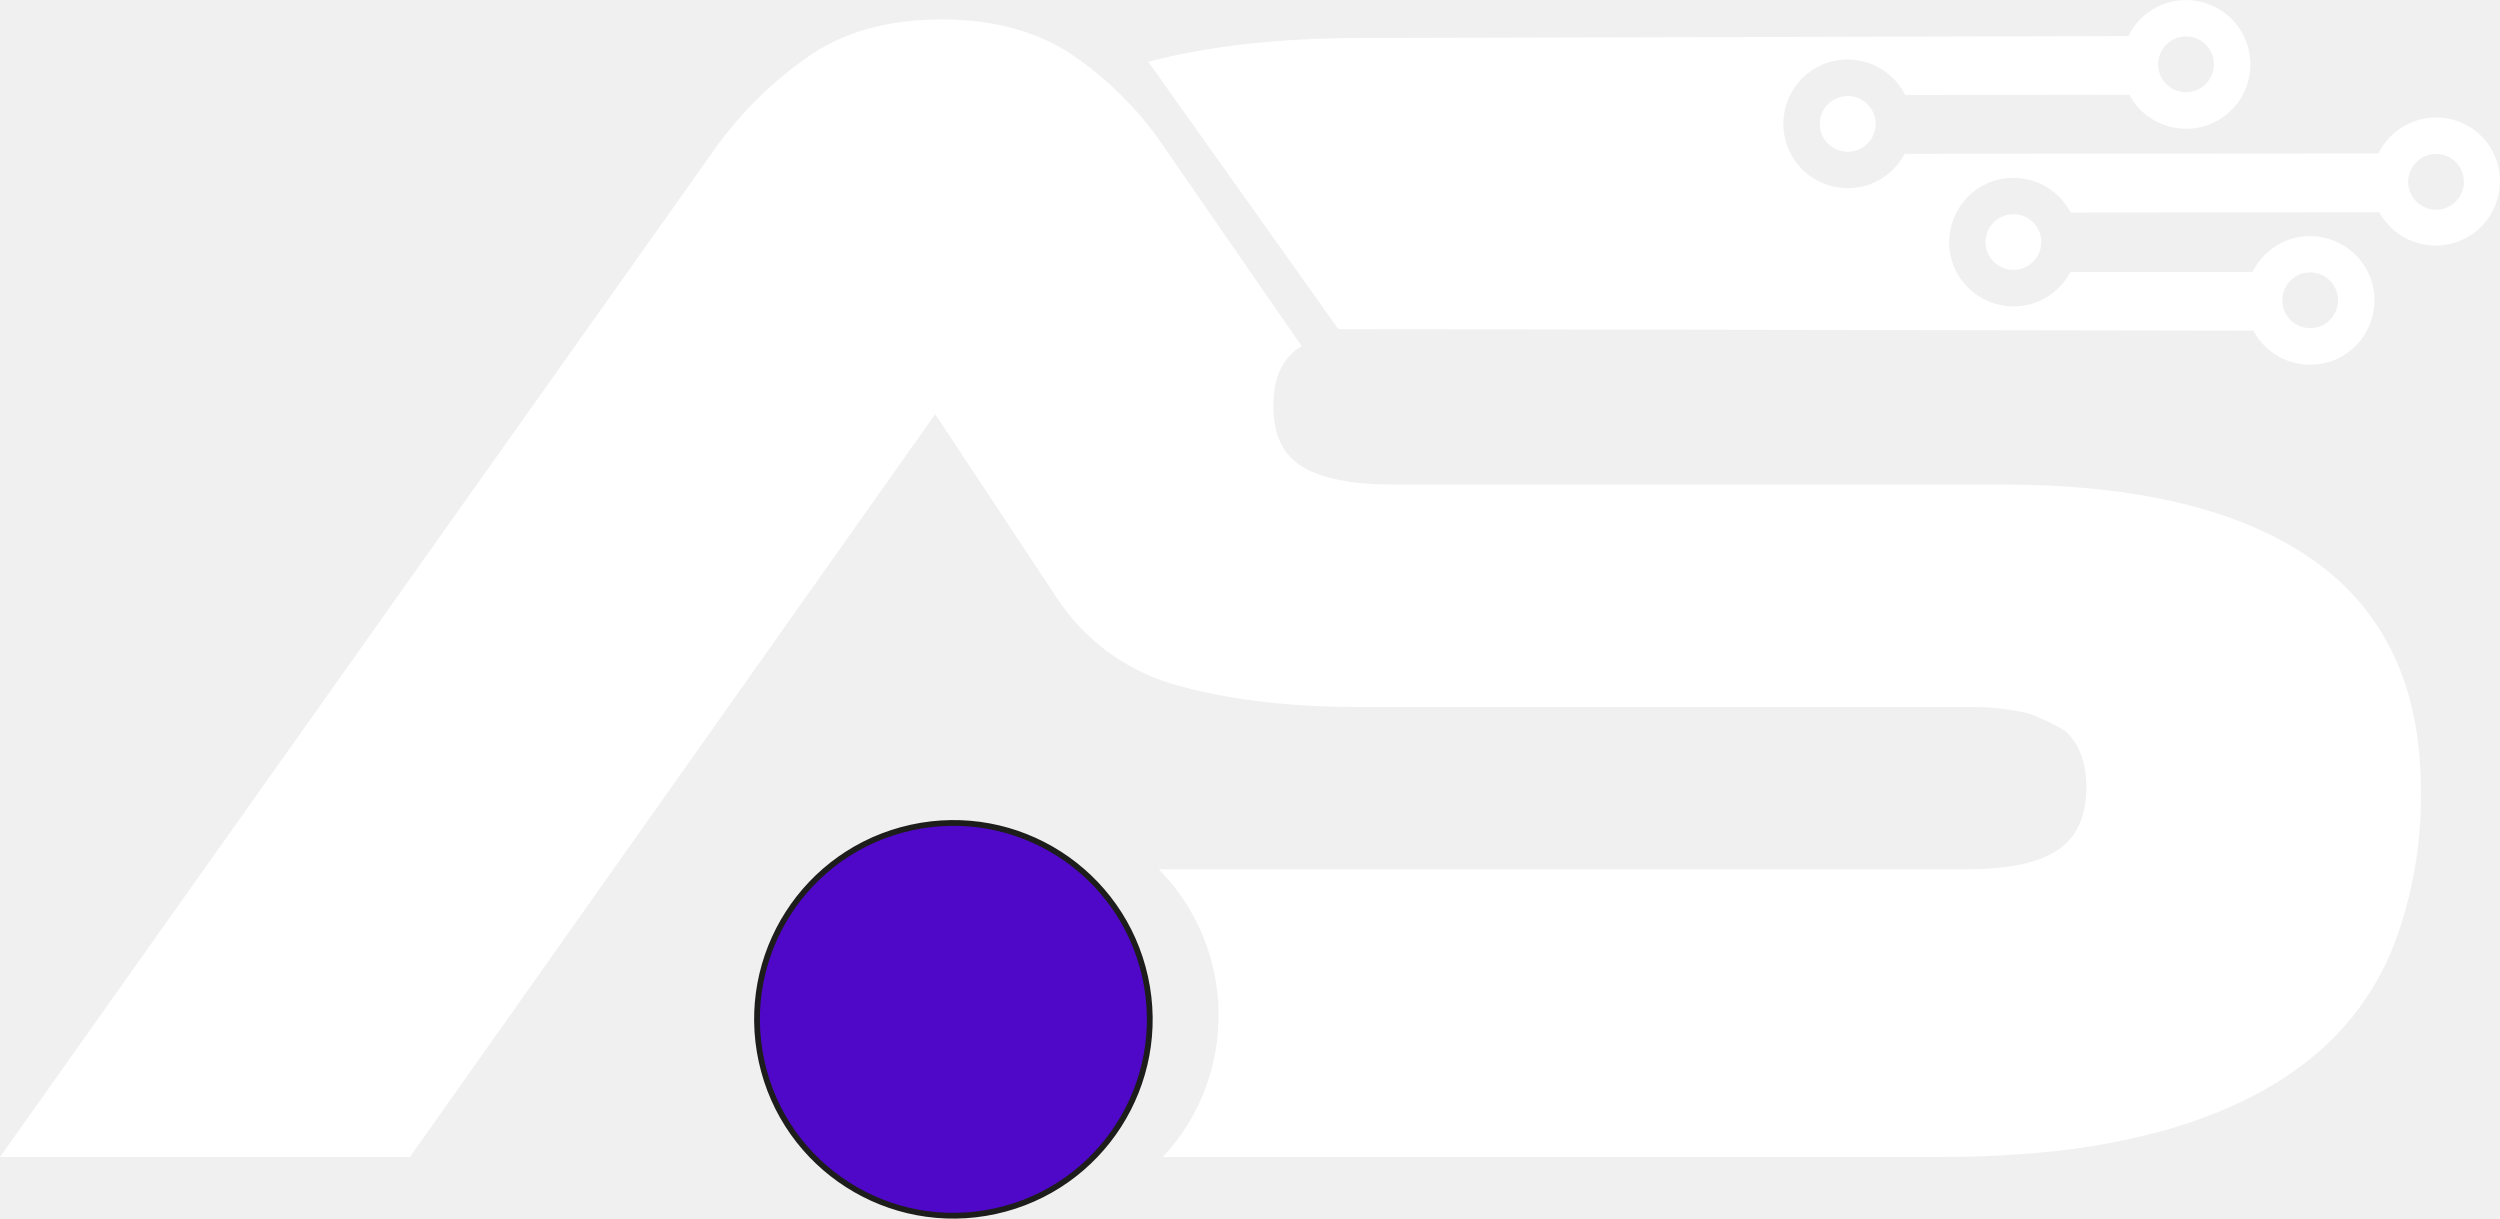
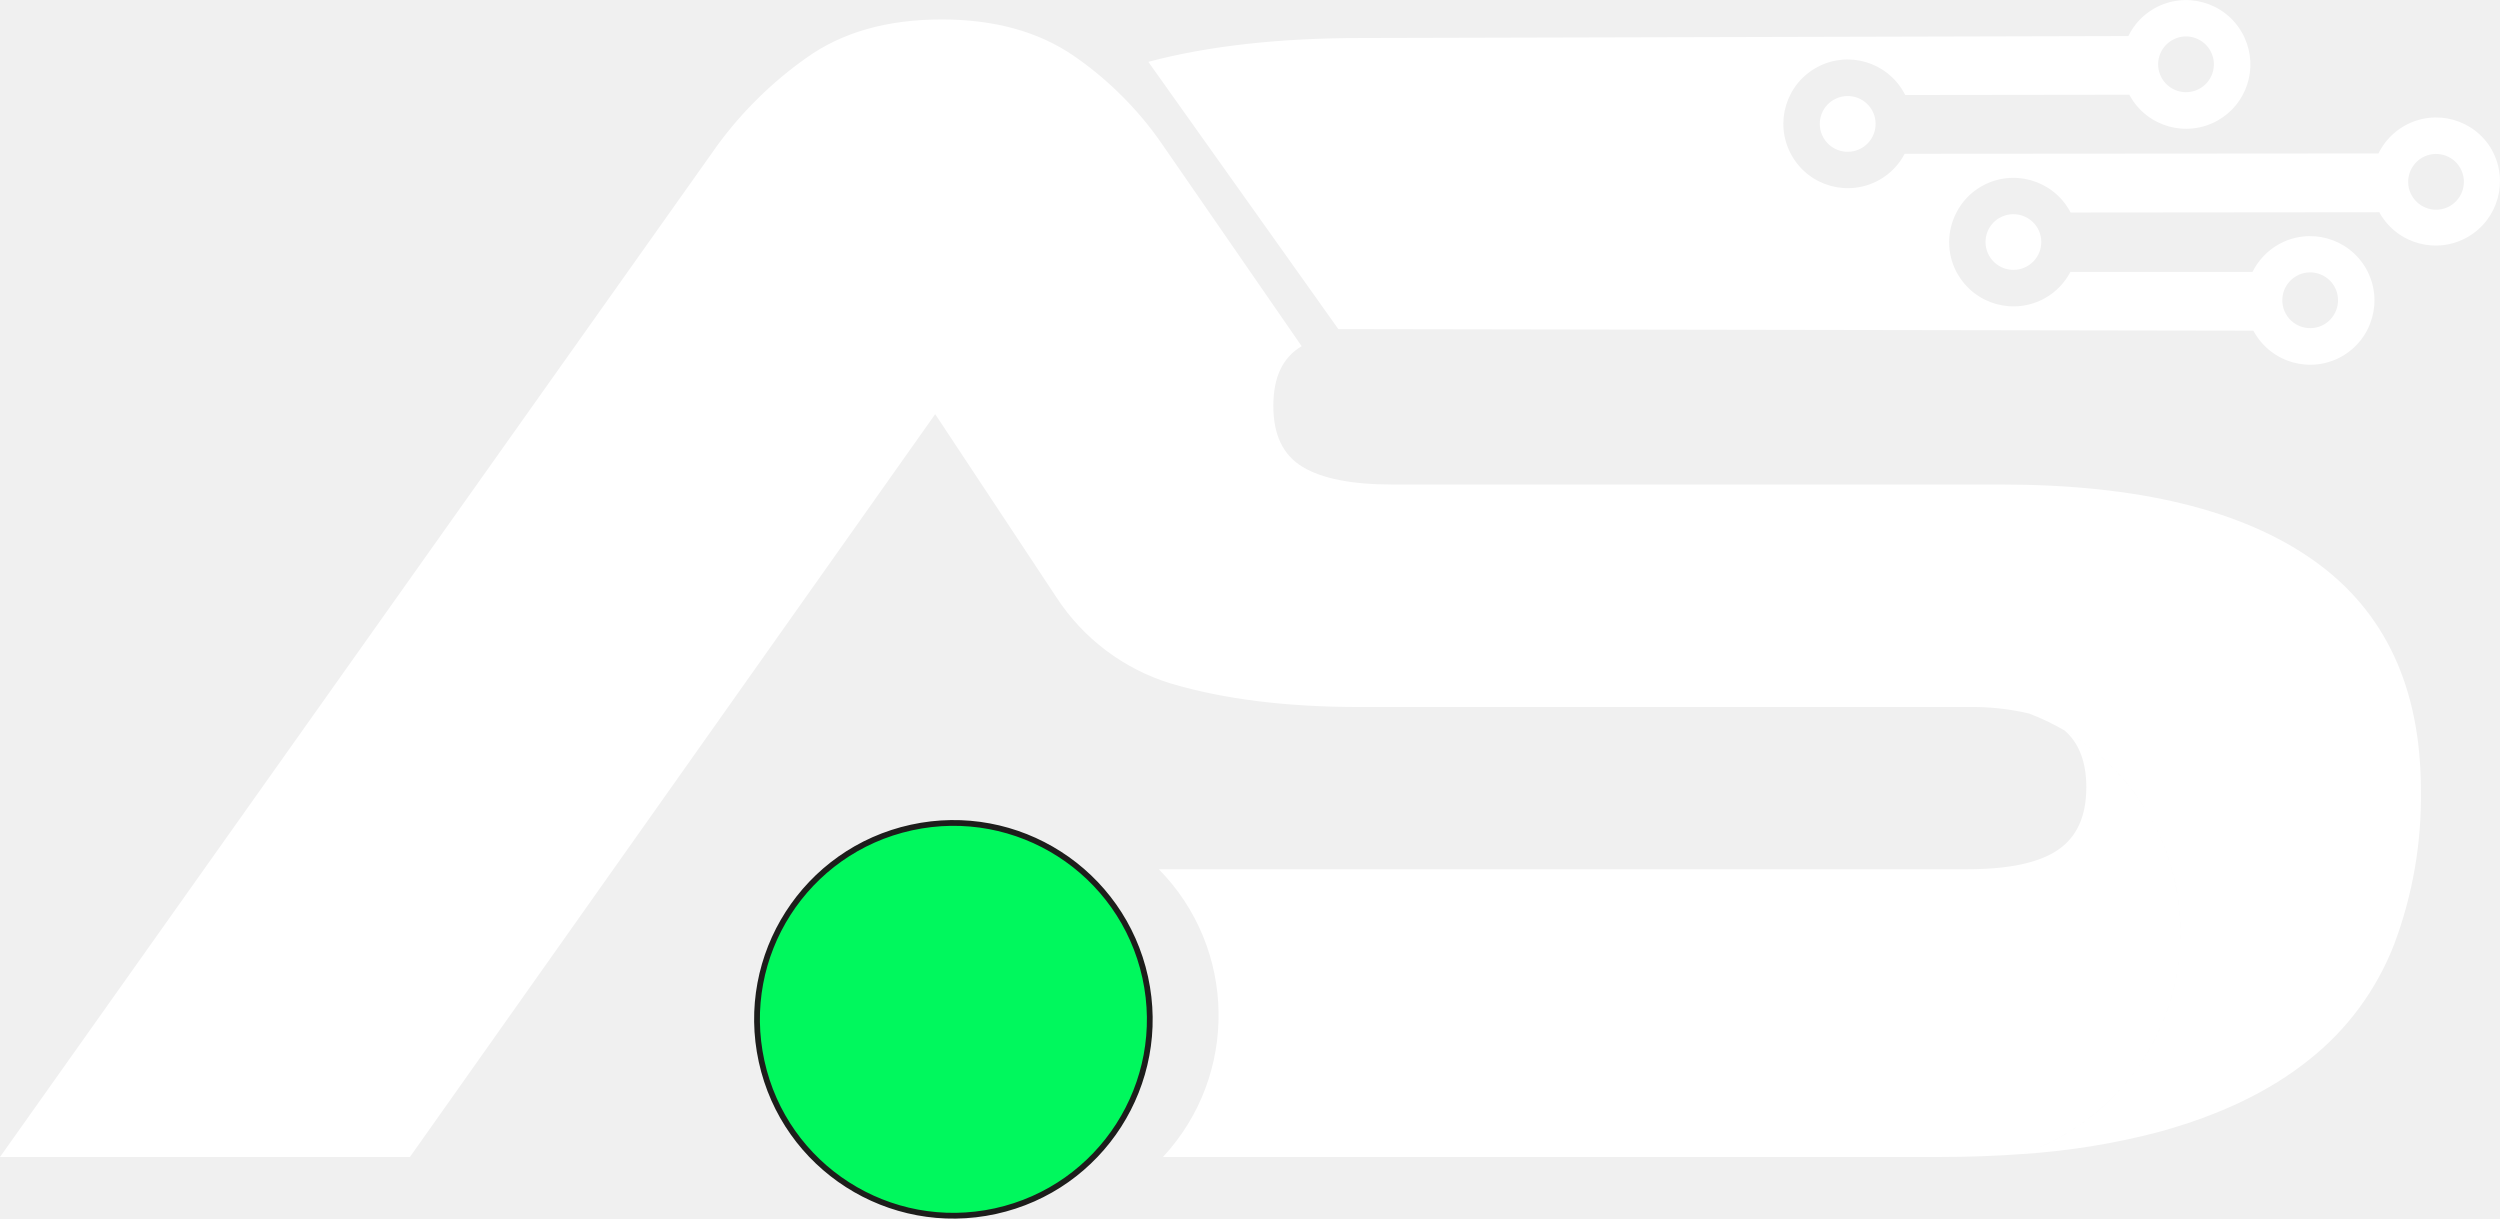
<svg xmlns="http://www.w3.org/2000/svg" id="Capa_2" data-name="Capa 2" viewBox="0 0 433.37 211.25">
  <defs>
    <style>
      .cls-1 {
        fill: #fff;
      }

      .cls-1, .cls-2 {
        fill-rule: evenodd;
      }

      .cls-2 {
-         fill: #4f07c8;
+         fill: #00f85d;
        stroke: #1d1d1b;
        stroke-miterlimit: 10;
      }
    </style>
  </defs>
  <g id="Capa_1-2" data-name="Capa 1">
    <g>
      <path id="Forma_1" data-name="Forma 1" class="cls-1" d="M356.72,125.74c-1.54-.94-3.22-1.64-4.98-2.05,2.14.81,4.2,1.8,6.17,2.95-.37-.33-.77-.63-1.19-.9ZM401.11,97.18c-12.39-8.79-30.47-13.19-54.24-13.19h-105.55c-6.97,0-12.14-1.02-15.51-3.05-3.39-2.04-5.08-5.55-5.08-10.58s1.64-8.4,4.91-10.35l-24.1-34.89c-2.23-3.27-4.79-6.3-7.63-9.05-2.43-2.38-5.07-4.54-7.88-6.46-6.09-4.15-13.68-6.23-22.76-6.24-9.47,0-17.3,2.22-23.5,6.67-5.9,4.17-11.08,9.26-15.36,15.08L0,200.56h71.06l91.05-128.76.91,1.36c2.53,3.84,10.24,15.45,20.13,30.42,4.64,7.11,11.62,12.37,19.73,14.88l.15.04c9.09,2.7,19.92,4.05,32.48,4.06h105.57c3.59-.07,7.17.31,10.66,1.13,1.76.42,3.44,1.11,4.98,2.05.42.27.82.57,1.19.9,19.33,11.3,25.85,36.13,14.55,55.47-4.94,8.44-12.75,14.82-22.02,17.95,8.05-.51,16.03-1.8,23.83-3.85,10.55-2.9,19.2-7.05,25.96-12.47,6.63-5.23,11.73-12.14,14.78-20.01,3.21-8.52,4.78-17.57,4.65-26.67,0-17.8-6.18-31.09-18.55-39.88ZM357.91,126.64c2.5,2.18,3.75,5.47,3.75,9.84,0,5.02-1.65,8.64-4.94,10.86-3.27,2.23-8.51,3.34-15.64,3.34h-140.2c13.53,13.76,13.85,35.73.72,49.88h134.83c4.91,0,9.56-.18,14.01-.5,21.21-7.17,32.6-30.19,25.42-51.4-3.13-9.27-9.51-17.09-17.95-22.02ZM346.65,37.74c-2.33,1.31-3.15,4.26-1.84,6.58,1.31,2.33,4.26,3.15,6.58,1.84,2.33-1.31,3.15-4.26,1.84-6.58,0,0,0,0,0,0-1.32-2.32-4.26-3.13-6.58-1.83h0ZM317.92,17.26c-2.33,1.31-3.15,4.26-1.84,6.59,1.31,2.33,4.26,3.15,6.59,1.84,2.33-1.31,3.15-4.26,1.84-6.59,0,0,0,0,0,0-1.32-2.32-4.26-3.14-6.59-1.83h0ZM431.99,26.03c-3.02-5.36-9.8-7.25-15.16-4.23-1.96,1.1-3.54,2.78-4.53,4.8l-82.13.06c-.99,1.9-2.51,3.47-4.38,4.52-5.36,3.02-12.15,1.14-15.19-4.21-.05-.1-.11-.19-.16-.29-2.88-5.44-.81-12.19,4.63-15.07,5.34-2.83,11.97-.89,14.94,4.38.09.16.16.31.26.48l38.85-.05c.03.08.07.16.12.23,3.02,5.36,9.82,7.26,15.19,4.24,5.03-2.84,7.06-9.04,4.68-14.31-.14-.31-.29-.62-.46-.91-3.04-5.36-9.84-7.24-15.2-4.21-1.95,1.1-3.52,2.77-4.5,4.79l-132.93.34c-14.3,0-26.62,1.38-36.96,4.13l32.94,46.33,158.62.27c.04.08.09.16.13.24,3.03,5.36,9.83,7.25,15.19,4.23,5.36-3.03,7.25-9.83,4.23-15.19-3.03-5.36-9.83-7.25-15.19-4.23-1.95,1.1-3.52,2.77-4.52,4.77h-31.56c-.99,1.89-2.51,3.47-4.38,4.53-5.36,3.02-12.15,1.14-15.19-4.21-.07-.11-.13-.22-.19-.33-1.68-3.22-1.68-7.06,0-10.28.98-1.93,2.51-3.52,4.4-4.58,5.36-3.02,12.16-1.14,15.2,4.21.06.11.13.24.19.36l53.53-.05c.04.08.08.16.12.24,3.1,5.32,9.93,7.12,15.25,4.02,5.22-3.04,7.07-9.69,4.16-14.99h0ZM398.08,47.84c2.32-1.31,5.27-.49,6.59,1.83,1.31,2.32.49,5.27-1.83,6.59-2.32,1.31-5.27.49-6.58-1.83-1.31-2.32-.5-5.27,1.82-6.58,0,0,0,0,0,0h0ZM380.48,6.57c2.53.85,3.89,3.59,3.04,6.12-.85,2.53-3.59,3.89-6.12,3.04-2.53-.85-3.89-3.59-3.04-6.12.38-1.13,1.17-2.08,2.21-2.67.26-.15.54-.27.83-.37,1-.34,2.08-.34,3.08,0h0ZM424.67,35.73c-2.32,1.31-5.27.49-6.59-1.83s-.49-5.27,1.83-6.59c2.32-1.31,5.27-.49,6.58,1.83,1.31,2.33.49,5.27-1.83,6.59Z" />
      <path id="Forma_1_copia" data-name="Forma 1 copia" class="cls-2" d="M198.52,169.42c4.02,18.36-7.6,36.51-25.97,40.53-18.36,4.02-36.51-7.6-40.53-25.97-4.02-18.36,7.6-36.51,25.97-40.53,0,0,0,0,0,0,18.36-4.02,36.51,7.6,40.53,25.97Z" />
    </g>
  </g>
</svg>
